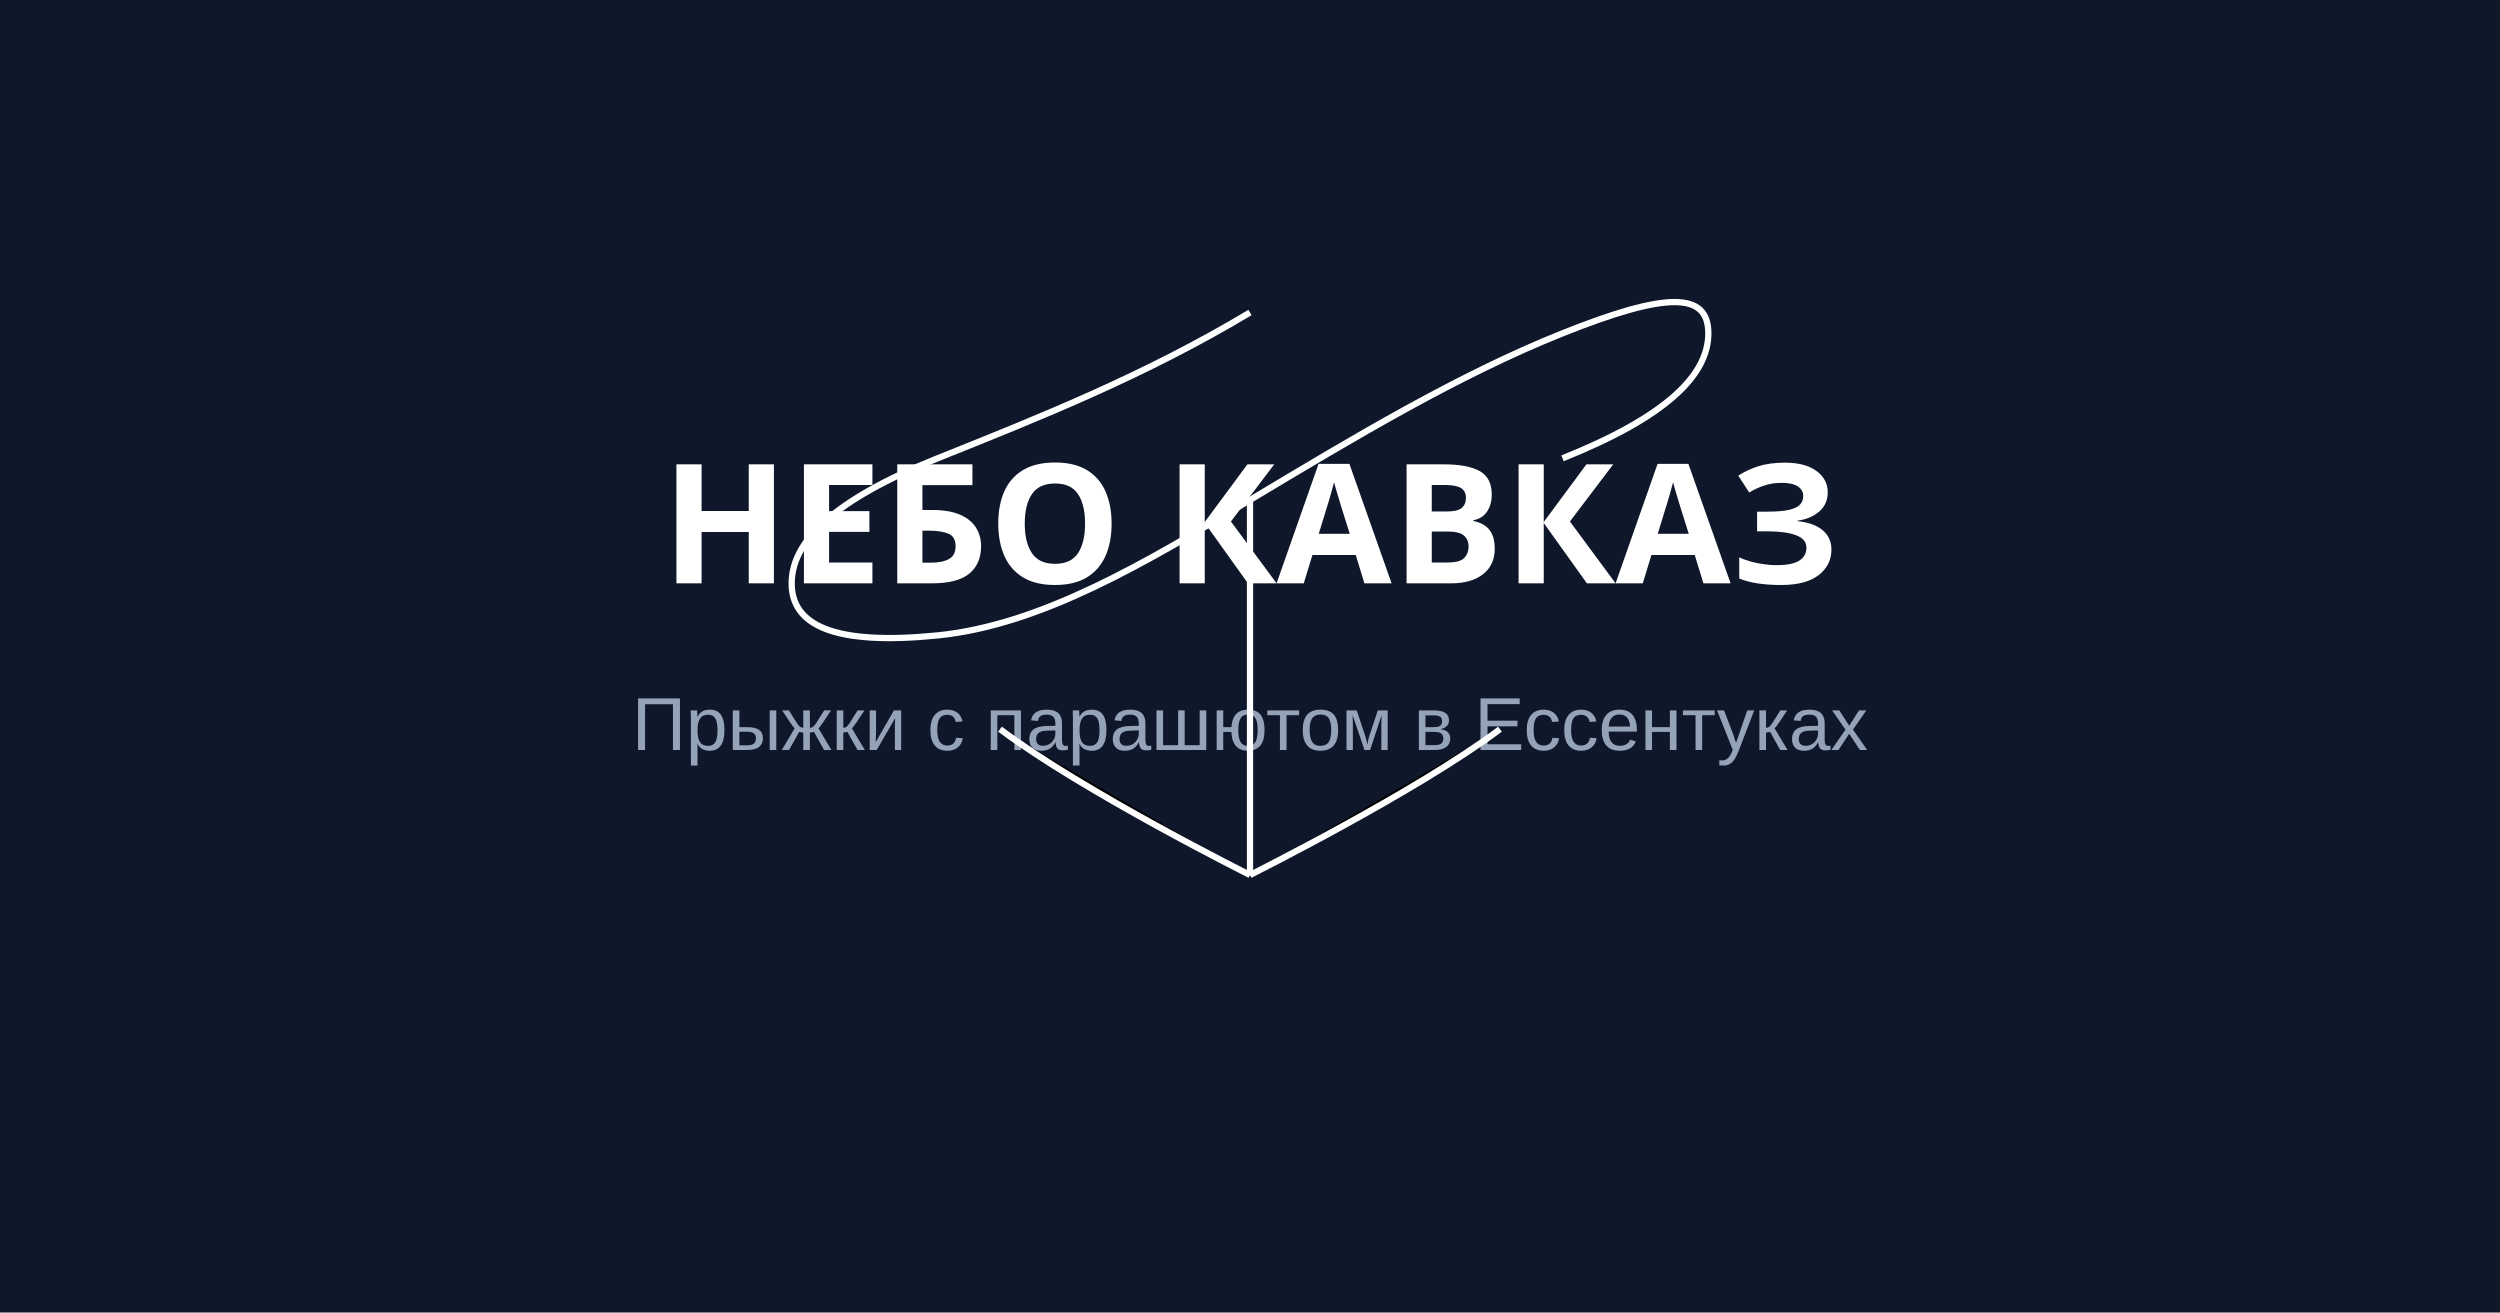
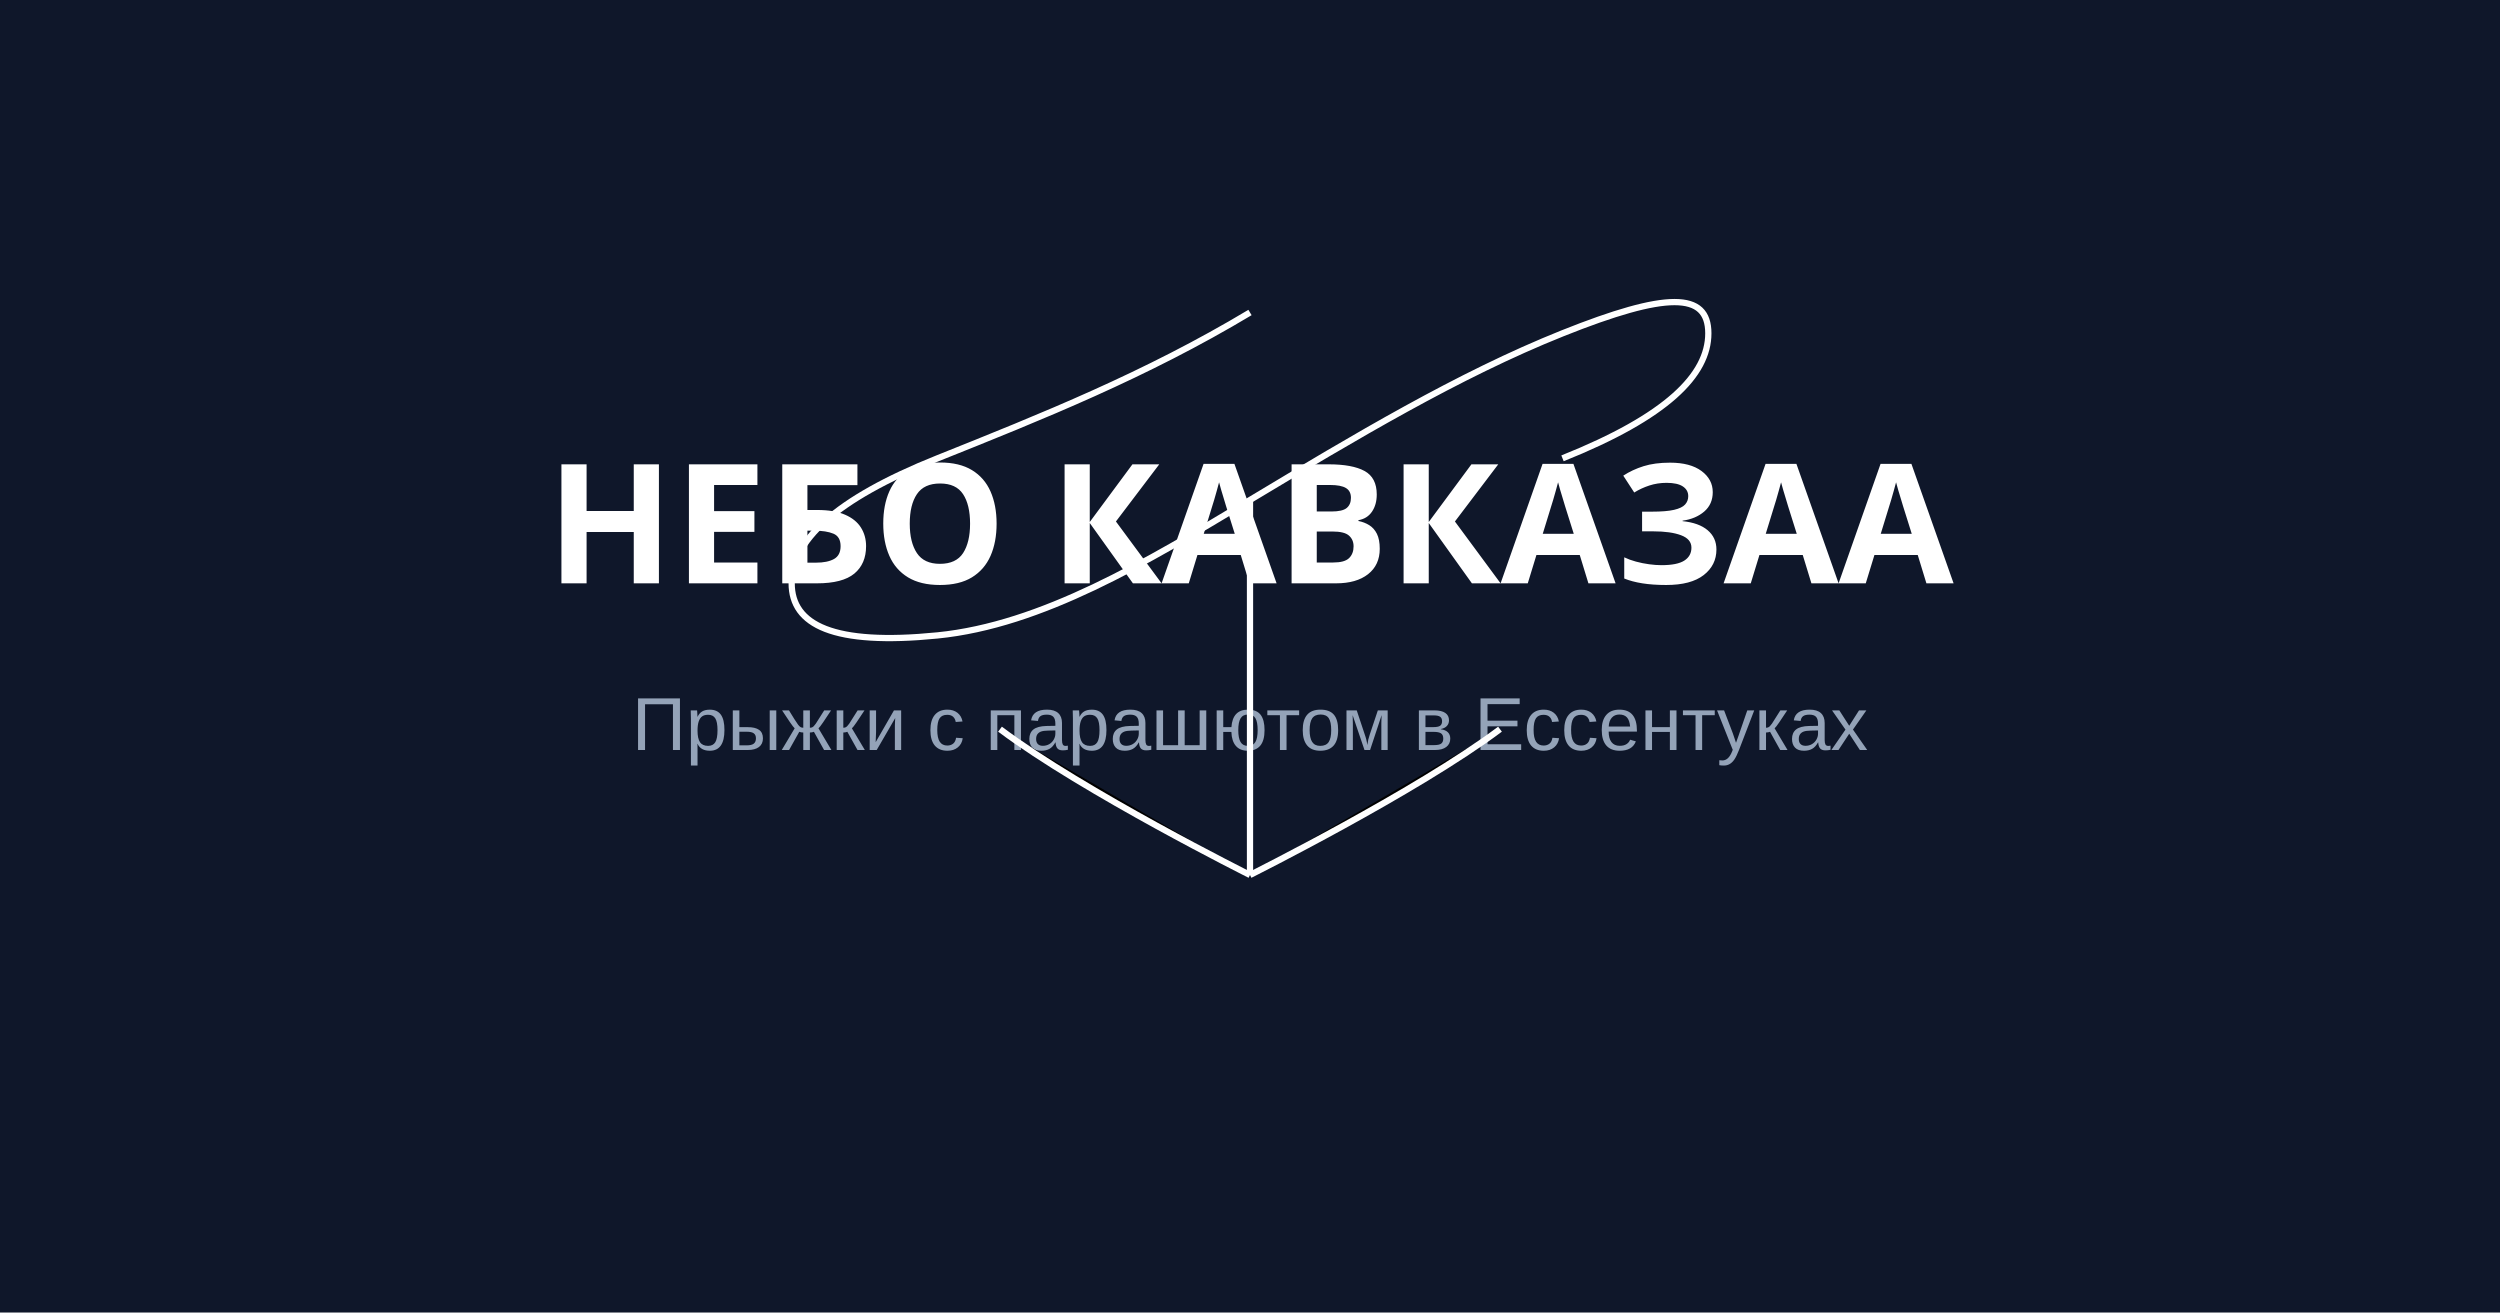
<svg xmlns="http://www.w3.org/2000/svg" width="1200" height="630" viewBox="0 0 1200 630">
  <rect width="1200" height="630" fill="#0f172a" />
-   <text x="600" y="280" font-family="Arial Black, sans-serif" font-size="80" font-weight="900" fill="white" text-anchor="middle">НЕБО КАВКАЗ</text>
+   <text x="600" y="280" font-family="Arial Black, sans-serif" font-size="80" font-weight="900" fill="white" text-anchor="middle">НЕБО КАВКАЗАА</text>
  <text x="600" y="360" font-family="Arial, sans-serif" font-size="36" fill="#94a3b8" text-anchor="middle">Прыжки с парашютом в Ессентуках</text>
  <path d="M600 150 C550 180 500 200 450 220 C400 240 380 260 380 280 C380 300 400 310 450 305 C500 300 550 270 600 240 C650 210 700 180 750 160 C800 140 820 140 820 160 C820 180 800 200 750 220" fill="none" stroke="white" stroke-width="3" />
  <path d="M600 240 L600 420" stroke="white" stroke-width="3" />
  <path d="M600 420 C600 420 520 380 480 350" stroke="white" stroke-width="3" />
  <path d="M600 420 C600 420 680 380 720 350" stroke="white" stroke-width="3" />
</svg>
